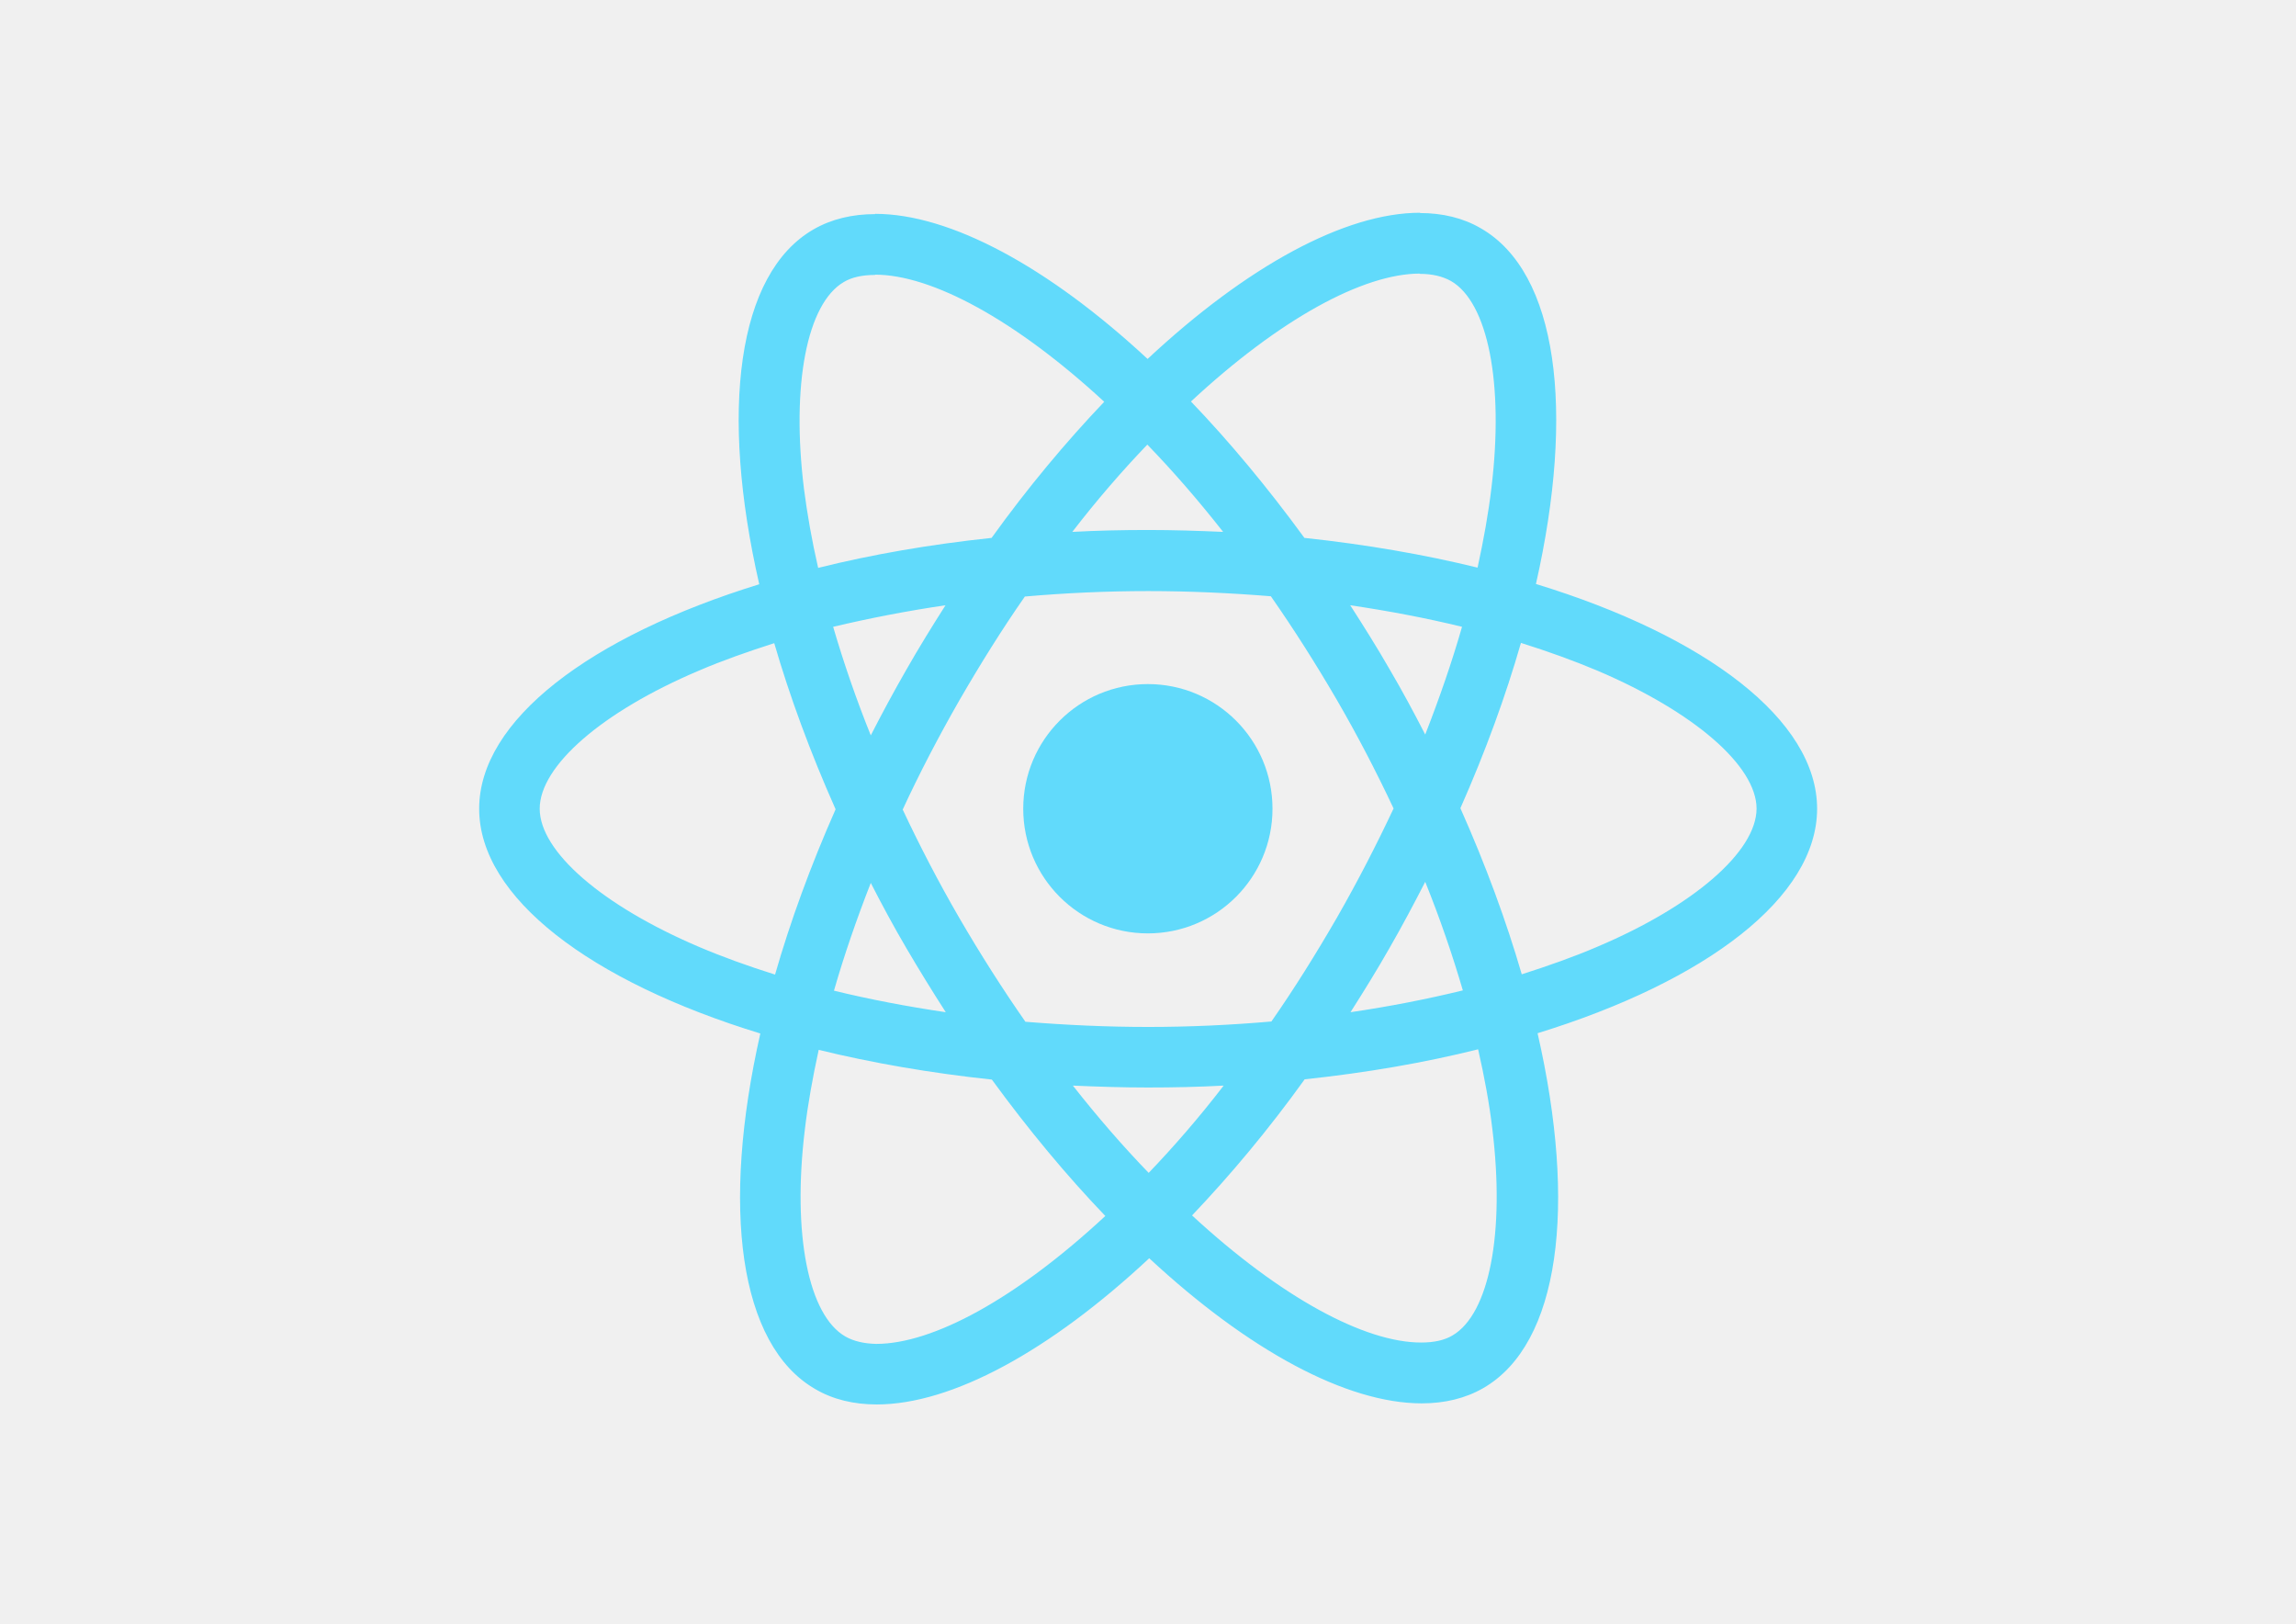
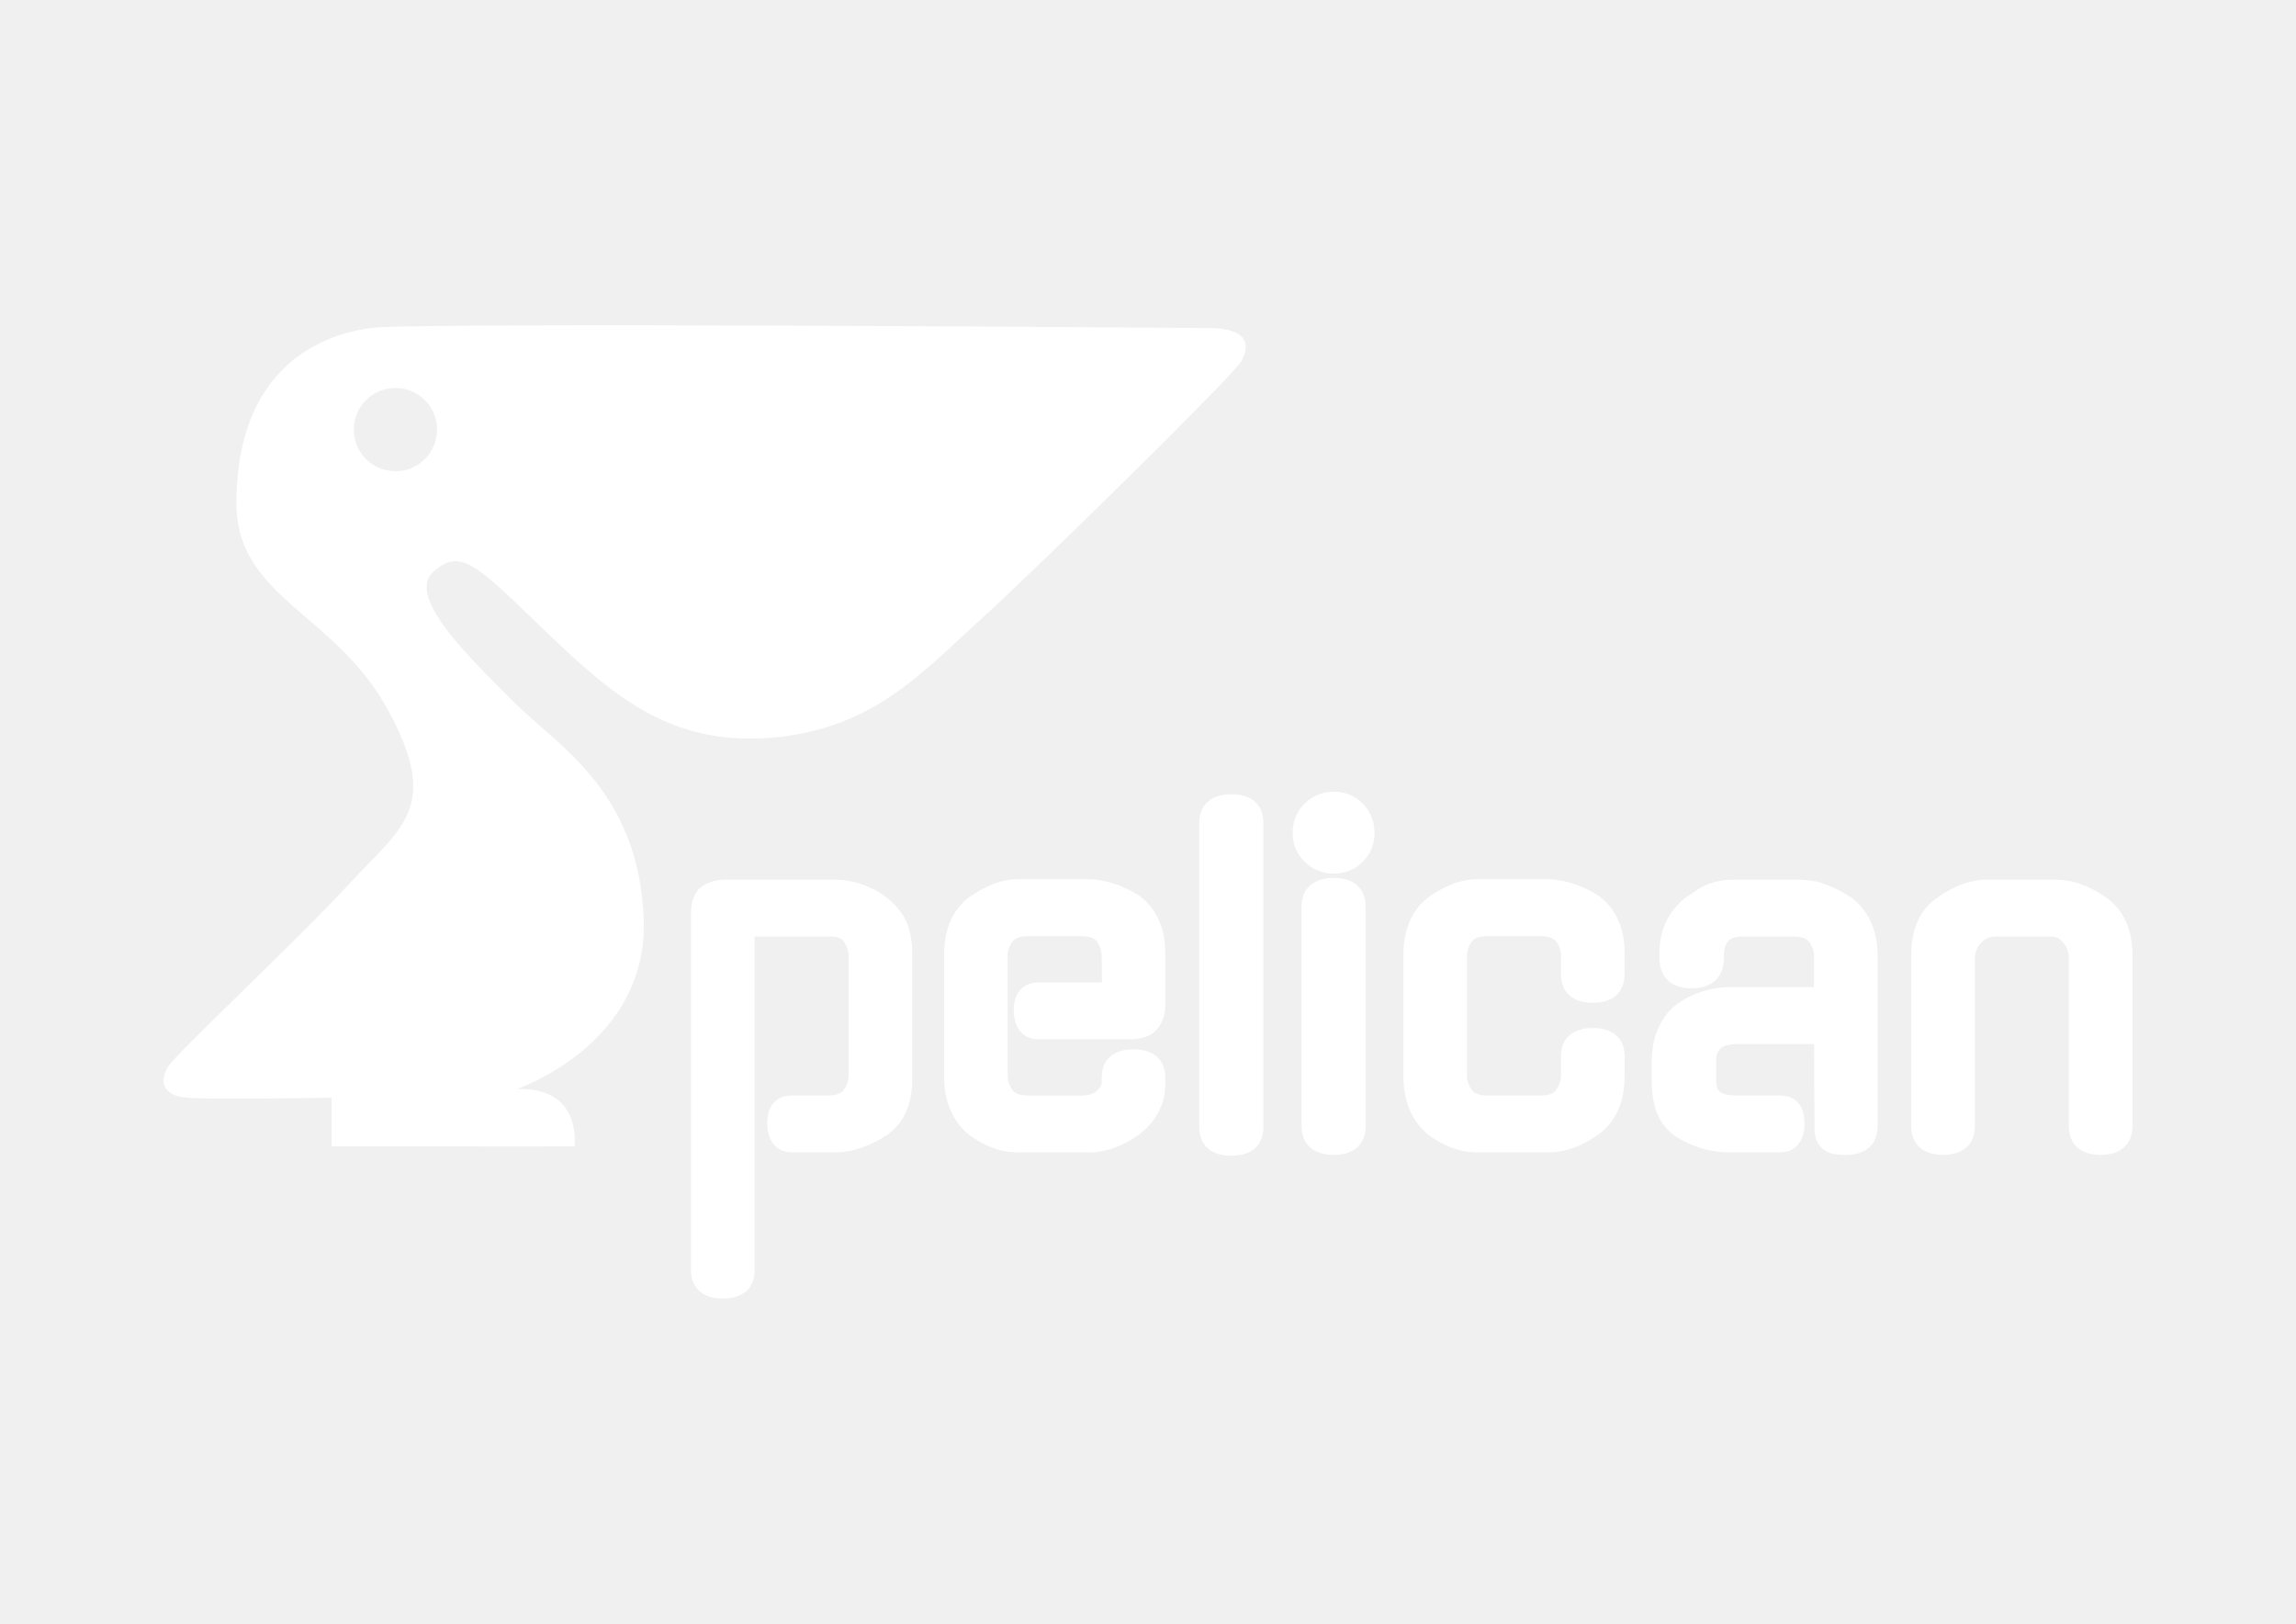
- <svg xmlns="http://www.w3.org/2000/svg" viewBox="0 0 841.9 595.3">
-   <g fill="#61DAFB">
-     <path d="M666.3 296.5c0-32.5-40.7-63.3-103.1-82.4 14.4-63.6 8-114.2-20.2-130.4-6.5-3.8-14.1-5.6-22.4-5.6v22.3c4.6 0 8.3.9 11.4 2.6 13.6 7.8 19.5 37.5 14.9 75.7-1.1 9.4-2.9 19.3-5.1 29.4-19.6-4.8-41-8.5-63.5-10.9-13.5-18.5-27.5-35.3-41.6-50 32.6-30.3 63.2-46.9 84-46.9V78c-27.5 0-63.5 19.6-99.9 53.6-36.4-33.8-72.4-53.2-99.9-53.2v22.3c20.7 0 51.4 16.5 84 46.6-14 14.7-28 31.4-41.3 49.9-22.6 2.4-44 6.1-63.6 11-2.3-10-4-19.7-5.2-29-4.7-38.2 1.1-67.9 14.6-75.8 3-1.8 6.9-2.6 11.5-2.6V78.5c-8.4 0-16 1.8-22.6 5.6-28.1 16.2-34.4 66.7-19.9 130.1-62.2 19.2-102.7 49.9-102.7 82.3 0 32.5 40.7 63.3 103.1 82.4-14.4 63.6-8 114.2 20.2 130.4 6.5 3.8 14.1 5.6 22.5 5.6 27.5 0 63.5-19.6 99.9-53.6 36.4 33.8 72.4 53.2 99.9 53.2 8.4 0 16-1.8 22.6-5.6 28.1-16.2 34.4-66.7 19.9-130.1 62-19.1 102.5-49.9 102.5-82.3zm-130.2-66.7c-3.7 12.9-8.3 26.2-13.5 39.5-4.1-8-8.4-16-13.1-24-4.6-8-9.5-15.8-14.4-23.4 14.2 2.1 27.9 4.7 41 7.9zm-45.8 106.5c-7.8 13.5-15.8 26.3-24.1 38.2-14.9 1.3-30 2-45.2 2-15.1 0-30.2-.7-45-1.9-8.3-11.9-16.4-24.6-24.2-38-7.6-13.1-14.5-26.4-20.8-39.8 6.2-13.4 13.2-26.8 20.7-39.9 7.8-13.5 15.8-26.3 24.1-38.2 14.9-1.3 30-2 45.2-2 15.1 0 30.2.7 45 1.9 8.3 11.9 16.4 24.6 24.2 38 7.6 13.1 14.5 26.4 20.8 39.8-6.3 13.4-13.2 26.8-20.7 39.9zm32.3-13c5.4 13.4 10 26.8 13.8 39.8-13.1 3.2-26.9 5.9-41.2 8 4.9-7.7 9.8-15.6 14.4-23.7 4.6-8 8.9-16.1 13-24.1zM421.2 430c-9.3-9.6-18.6-20.3-27.8-32 9 .4 18.2.7 27.5.7 9.4 0 18.7-.2 27.8-.7-9 11.7-18.3 22.4-27.5 32zm-74.4-58.9c-14.2-2.1-27.9-4.7-41-7.9 3.7-12.9 8.3-26.2 13.5-39.5 4.1 8 8.4 16 13.1 24 4.7 8 9.5 15.8 14.4 23.4zM420.7 163c9.3 9.6 18.6 20.3 27.8 32-9-.4-18.2-.7-27.5-.7-9.4 0-18.7.2-27.8.7 9-11.7 18.3-22.4 27.5-32zm-74 58.9c-4.9 7.7-9.8 15.6-14.4 23.7-4.6 8-8.9 16-13 24-5.4-13.4-10-26.8-13.8-39.8 13.1-3.1 26.9-5.8 41.2-7.9zm-90.5 125.2c-35.4-15.1-58.3-34.9-58.3-50.6 0-15.7 22.9-35.6 58.3-50.6 8.6-3.7 18-7 27.7-10.1 5.7 19.6 13.2 40 22.5 60.9-9.2 20.8-16.6 41.1-22.2 60.6-9.9-3.1-19.3-6.5-28-10.2zM310 490c-13.6-7.8-19.5-37.5-14.9-75.7 1.1-9.4 2.9-19.3 5.1-29.4 19.6 4.8 41 8.5 63.5 10.9 13.5 18.5 27.5 35.3 41.6 50-32.6 30.3-63.2 46.9-84 46.9-4.5-.1-8.3-1-11.3-2.7zm237.2-76.2c4.7 38.2-1.1 67.9-14.6 75.8-3 1.8-6.9 2.6-11.5 2.6-20.7 0-51.4-16.5-84-46.6 14-14.7 28-31.4 41.3-49.9 22.6-2.4 44-6.1 63.6-11 2.3 10.1 4.1 19.8 5.2 29.1zm38.5-66.7c-8.6 3.7-18 7-27.7 10.1-5.7-19.6-13.2-40-22.5-60.9 9.2-20.8 16.6-41.1 22.2-60.6 9.9 3.1 19.3 6.5 28.1 10.2 35.4 15.1 58.3 34.9 58.3 50.6-.1 15.7-23 35.6-58.4 50.6zM320.8 78.4z" />
-     <circle cx="420.9" cy="296.5" r="45.7" />
-     <path d="M520.5 78.1z" />
-   </g>
+ <svg xmlns="http://www.w3.org/2000/svg" id="Livello_1" data-name="Livello 1" viewBox="0 0 1190.55 841.89">
+   <defs>
+     <style>
+       .cls-1 {
+         fill: #fff;
+       }
+     </style>
+   </defs>
+   <path class="cls-1" d="M624.14,170.06s-410.95-3.18-432.22,0c-14.87,2.23-68.84,12.31-69.34,90.14-.32,49.82,50.87,57.05,78.61,107.9,27.74,50.85,6.91,60.83-20.82,90.88-27.74,30.05-89.03,87.04-93.33,94.21-4.3,7.17-2.87,14.34,8.61,15.78,9.28,1.16,57.99.44,76.26.13v25.23h65.12c29.27.18,60.86-.02,60.86-.02,0,0,4.31-31.08-30.11-29.65,0,0,68.85-22.95,65.98-88.93-2.87-65.98-44.47-88.93-67.42-111.88-22.95-22.95-55.94-54.51-41.6-67.42,14.34-12.91,22.95-2.87,57.38,30.12,34.42,32.99,64.55,60.24,117.62,55.94,53.07-4.3,78.89-34.43,107.58-60.24,28.69-25.82,132.13-127.56,136.27-134.83,4.08-7.18,5.75-17.97-19.44-17.36ZM205.05,244.31c-11.93,0-21.59-9.67-21.59-21.59s9.67-21.59,21.59-21.59,21.59,9.67,21.59,21.59-9.67,21.59-21.59,21.59Z" />
+   <path class="cls-1" d="M374.81,673.24c-10.48,0-16.5-5.45-16.5-14.95v-184.85c0-6.67,1.99-11.38,5.92-14,3.36-2.24,7.44-3.38,12.12-3.38h57.05c4.28,0,8.64.75,12.97,2.22.48.16.97.34,1.45.51,7.85,2.89,14.86,7.86,19.72,14.67.75,1.05,1.4,2.09,1.86,3.05,2.4,5.06,3.62,10.99,3.62,17.63v65.2c0,13.55-4.59,23.45-13.64,29.43-8.95,5.75-17.68,8.65-25.98,8.65h-22.84c-3.65,0-12.19-1.42-12.75-14.55v-.19c0-13.3,8.91-14.73,12.75-14.73h18.87c5.94,0,7.52-2.14,8.04-2.85,1.72-2.33,2.56-4.72,2.56-7.31v-62.11c0-2.75-.85-5.26-2.59-7.68-.49-.69-1.99-2.79-8-2.48h-.23s-37.91,0-37.91,0v172.98c0,9.36-6.01,14.73-16.5,14.73Z" />
+   <path class="cls-1" d="M564.62,597.42h-37.01c-8.73,0-17.25-3.12-25.34-9.26l-.15-.12c-4.05-3.37-7.21-7.67-9.38-12.77-2.13-4.99-3.21-10.8-3.21-17.24v-62.77c0-13.26,4.27-23.31,12.7-29.89,4.08-2.94,8.22-5.23,12.43-6.9,4.38-1.74,8.74-2.62,12.95-2.62h37.01c3.97,0,8.35.78,13.03,2.31,4.59,1.51,8.93,3.55,12.89,6.09l.17.12c4.12,2.92,7.45,6.96,9.89,12.02,2.41,4.99,3.63,10.89,3.63,17.55v27.49c0,4.33-1.29,8.25-3.85,11.66-2.85,3.8-7.7,5.72-14.41,5.72h-47.57c-3.65,0-12.19-1.42-12.75-14.55v-.19c0-13.3,8.91-14.73,12.75-14.73h33.01l-.17-13.8c0-2.77-.83-5.18-2.53-7.43-1.39-1.84-4.11-2.77-8.06-2.77h-27.53c-3.96,0-6.67.93-8.07,2.78-1.7,2.25-2.53,4.66-2.53,7.38v62.33c0,2.59.84,4.98,2.56,7.31.52.7,2.1,2.85,8.04,2.85h27.53c4.05,0,6.65-.99,8.2-2.51,1.2-1.18,2.12-1.98,2.39-4.3v-2.42c0-9.36,6.01-14.73,16.5-14.73s16.5,5.37,16.5,14.73v2.64c0,6.83-1.11,10.25-3.43,14.91-2.29,4.57-5.73,8.58-10.24,11.92-8.56,6.14-17.27,9.23-25.95,9.23Z" />
+   <path class="cls-1" d="M638.58,599.18c-15.09,0-16.72-10.3-16.72-14.73v-157.93c0-4.43,1.63-14.73,16.72-14.73,10.48,0,16.5,5.37,16.5,14.73v157.93c0,9.36-6.01,14.73-16.5,14.73Z" />
+   <path class="cls-1" d="M691.61,598.74c-10.62,0-16.72-5.45-16.72-14.95v-113.65c0-9.5,6.09-14.96,16.72-14.96s16.5,5.45,16.5,14.96v113.65c0,9.5-6.01,14.95-16.5,14.95ZM691.61,452.93c-5.86,0-10.93-2.05-15.07-6.1-4.16-4.06-6.27-9.12-6.27-15.03s2.11-11.18,6.27-15.25c4.14-4.05,9.21-6.1,15.07-6.1s10.92,2.06,14.99,6.13c4.07,4.08,6.13,9.19,6.13,15.22s-2.06,10.92-6.13,14.99c-4.07,4.07-9.11,6.13-14.99,6.13Z" />
+   <path class="cls-1" d="M802.8,597.42h-37.01c-8.73,0-17.25-3.12-25.34-9.26l-.15-.12c-4.05-3.37-7.21-7.67-9.38-12.77-2.13-4.99-3.21-10.8-3.21-17.24v-62.77c0-13.26,4.27-23.31,12.7-29.89,4.08-2.94,8.22-5.23,12.43-6.9,4.38-1.74,8.74-2.62,12.95-2.62h37.01c3.97,0,8.35.78,13.03,2.31,4.59,1.51,8.93,3.55,12.89,6.09l.17.12c4.12,2.92,7.45,6.96,9.89,12.02,2.41,4.99,3.63,10.89,3.63,17.55v11.01c0,9.5-6.01,14.95-16.5,14.95s-16.5-5.45-16.5-14.95v-9.47c0-2.71-.83-5.13-2.53-7.38-1.39-1.84-4.11-2.77-8.06-2.77h-27.53c-3.96,0-6.67.93-8.07,2.78-1.7,2.25-2.53,4.66-2.53,7.38v62.33c0,2.59.84,4.98,2.56,7.31.52.7,2.1,2.85,8.04,2.85h27.53c5.94,0,7.52-2.14,8.04-2.85,1.72-2.33,2.56-4.72,2.56-7.31v-10.13c0-9.36,6.01-14.73,16.5-14.73s16.5,5.37,16.5,14.73v10.35c0,13.47-4.61,23.63-13.71,30.2-8.52,6.11-17.23,9.2-25.91,9.2Z" />
+   <path class="cls-1" d="M957.15,598.74c-1.73,0-3.4-.08-4.96-.24-2.04-.22-3.9-.82-5.55-1.81-1.8-1.08-3.23-2.62-4.27-4.58-1.01-1.9-1.5-4.19-1.5-7l-.2-43.85h-40.13c-1.39,0-3.3.26-5.07.64-3.16.67-5.43,3.45-5.53,6.67-.04,1.35,0,2.63,0,3.51v8.59c0,3.73,1.44,4.98,1.91,5.39.81.71,3.05,1.9,8.91,1.9h22.42c3.77,0,12.53,1.44,12.53,14.73,0,3.8-.91,7.1-2.72,9.81-1.5,2.25-4.42,4.92-9.81,4.92h-26.61c-4.97,0-9.77-.69-14.27-2.06-4.44-1.35-8.79-3.32-12.92-5.86-8.56-5.41-12.88-15.03-12.88-28.62v-10.79c0-6.65,1.22-12.58,3.62-17.63,2.56-5.39,5.89-9.44,10.17-12.41,4.04-2.75,8.37-4.83,12.89-6.21,4.51-1.37,8.94-2.06,13.17-2.06h44.29v-16.1c0-2.71-.83-5.13-2.53-7.38-1.39-1.84-4.11-2.77-8.07-2.77h-25.77c-2.85,0-6.56.42-8.11,2.39-1.52,1.94-2.26,4.19-2.26,6.88v1.76c0,10.06-6.09,15.84-16.72,15.84s-16.72-5.77-16.72-15.84v-1.98c0-6.7,1.24-12.49,3.68-17.21,2.55-4.93,5.73-8.79,9.72-11.83l.25-.18c4.05-2.65,7.35-5.33,11.81-7.05,4.68-1.8,9.44-2.33,14.6-2.25h33.48c5.56.33,8.69.91,13.36,2.72,4.48,1.73,8.74,3.96,12.67,6.63,4.37,3.19,7.64,7.31,10.11,12.7,2.31,5.04,3.48,10.88,3.48,17.36v88.32c0,9.5-6.01,14.95-16.5,14.95Z" />
+   <path class="cls-1" d="M1089.25,598.74c-10.48,0-16.5-5.45-16.5-14.95v-86.56c0-1.97-.19-3.59-.87-5.29-.69-1.72-1.85-3.21-3.24-4.44-.77-.68-1.16-1.09-2.29-1.51-1.02-.38-2.42-.46-4.19-.46h-27.53c-.61,0-1.21.07-1.8.18-5.05,1-8.58,5.6-8.78,10.74,0,.25-.01.51-.01.77v86.56c0,9.5-6.01,14.95-16.5,14.95s-16.5-5.45-16.5-14.95v-88.54c0-6.6,1.09-12.44,3.22-17.38,2.23-5.16,5.79-9.42,10.59-12.68,8.41-6.03,17.13-9.13,25.81-9.13h35.46c8.36,0,17.05,3.08,25.84,9.15,9.16,6.45,13.78,16.55,13.78,30.04v88.54c0,9.5-6.01,14.95-16.5,14.95Z" />
</svg>
